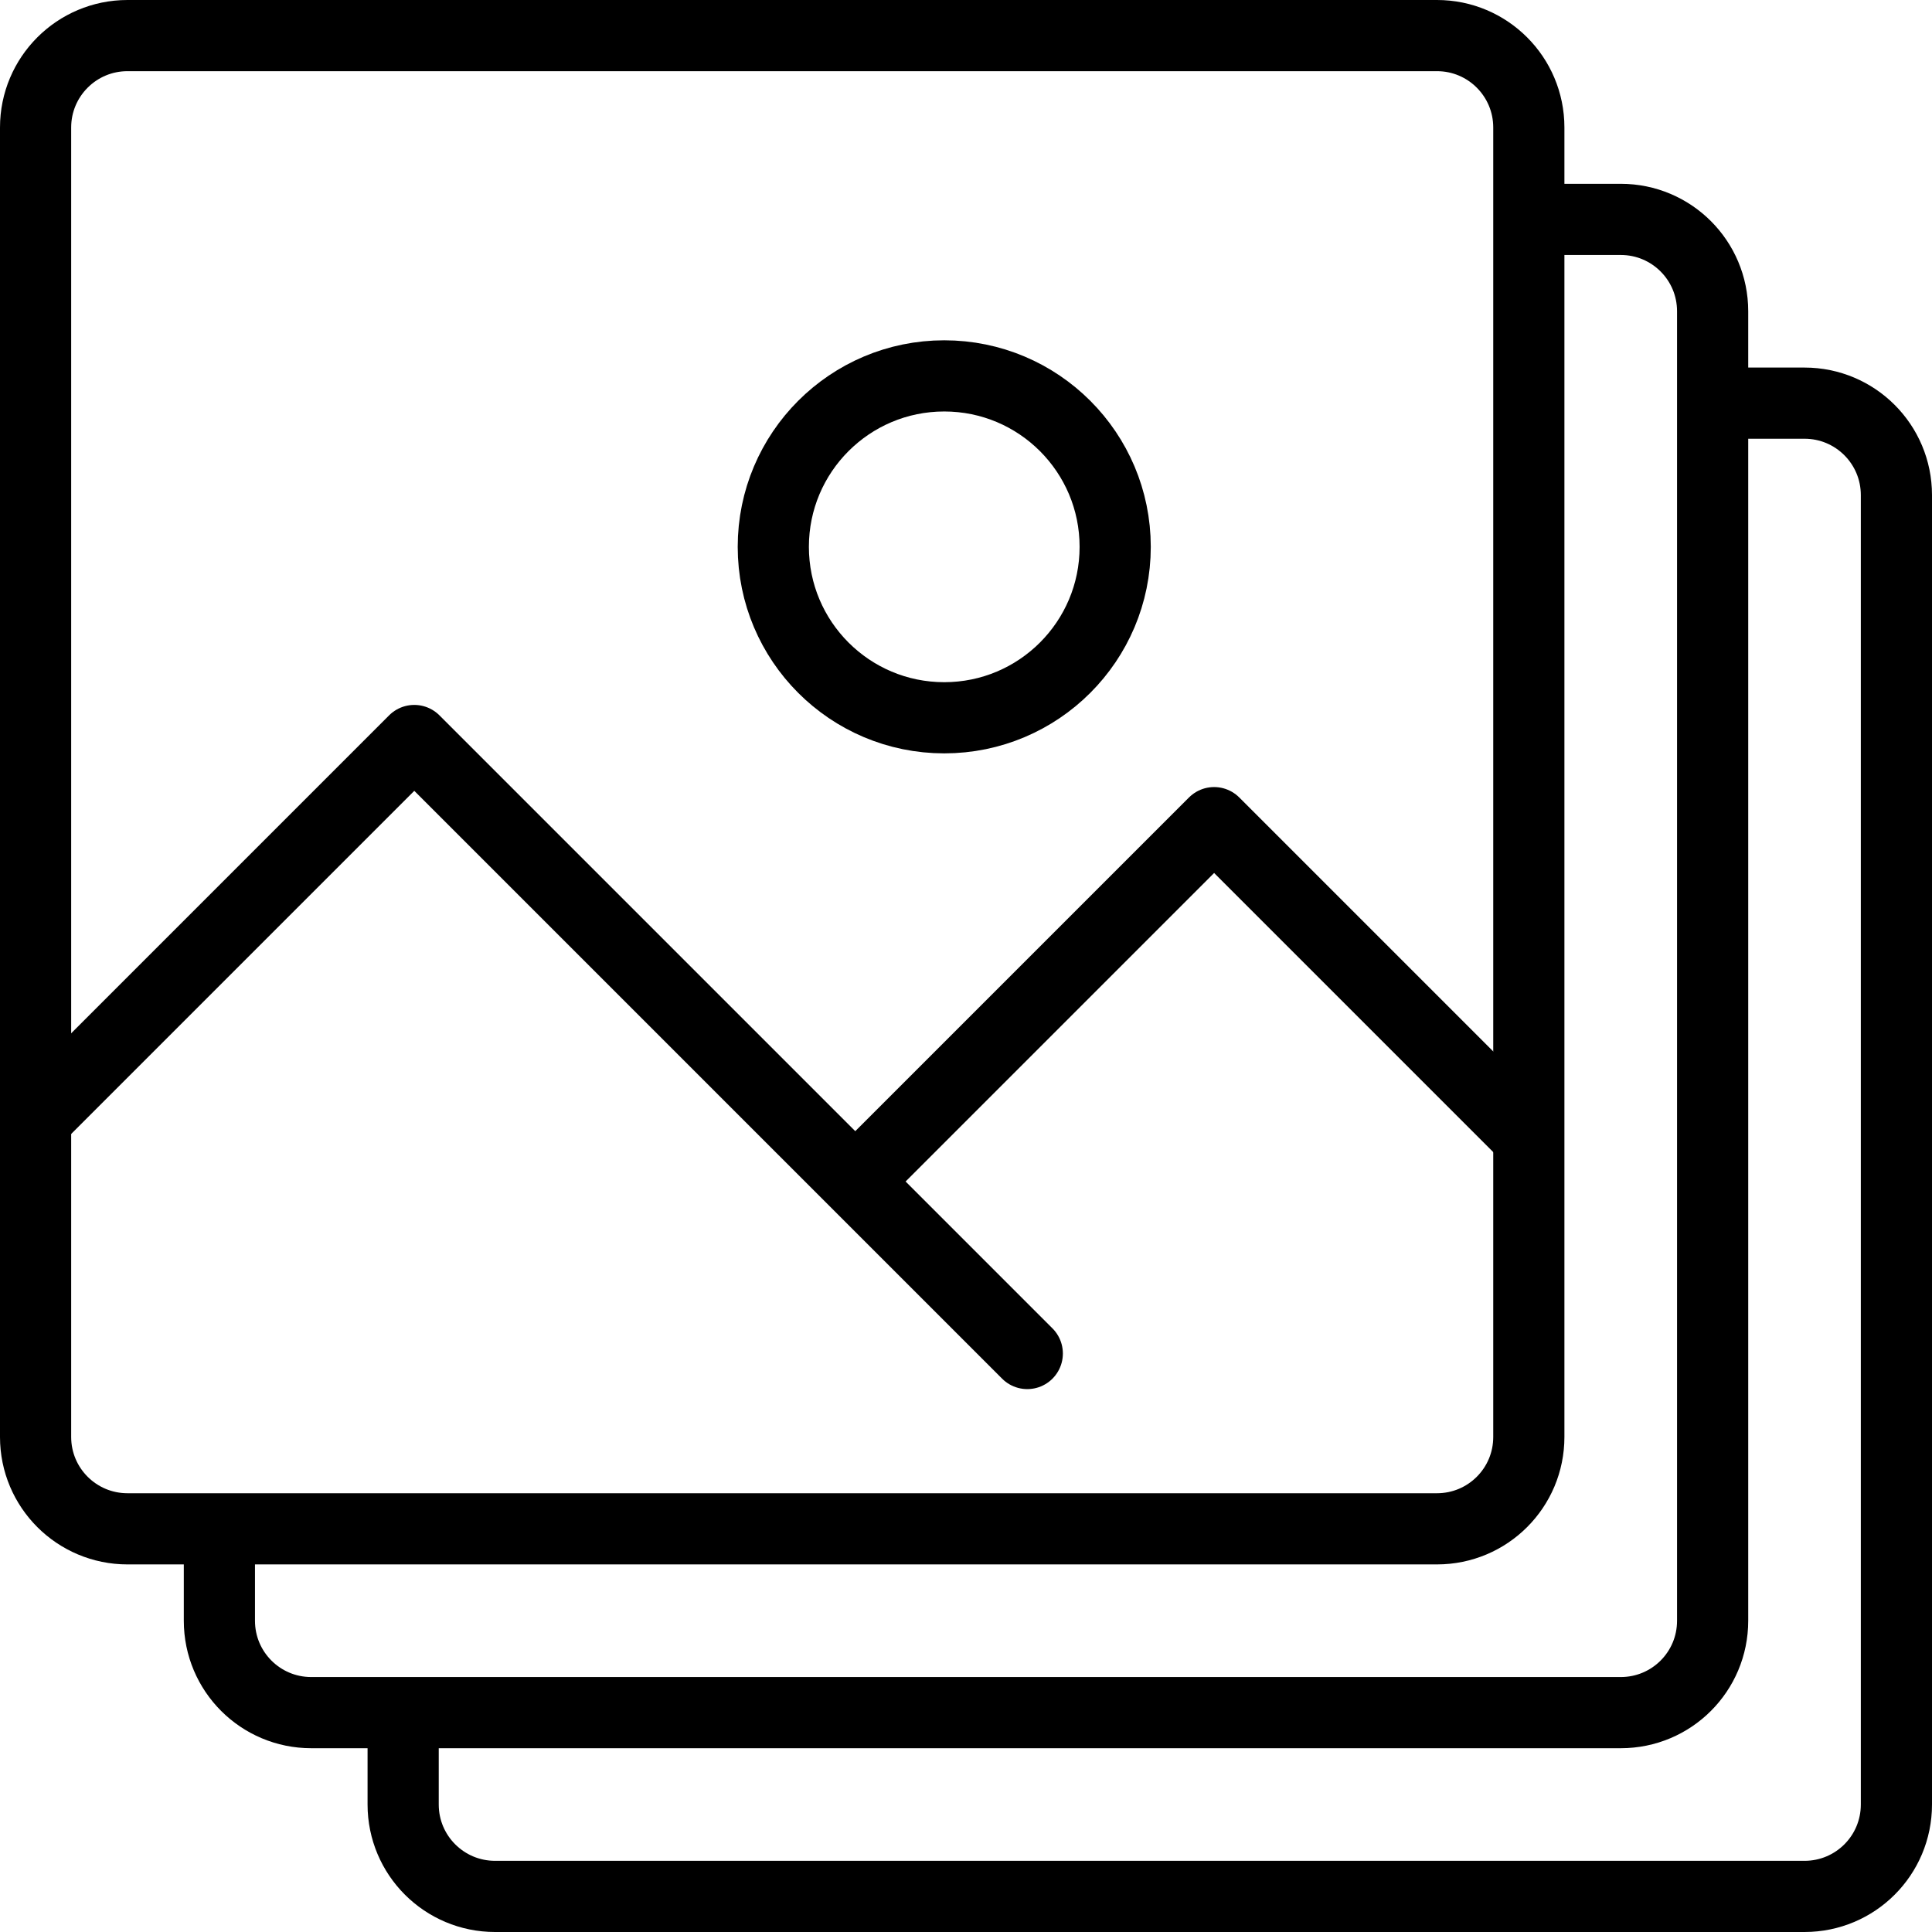
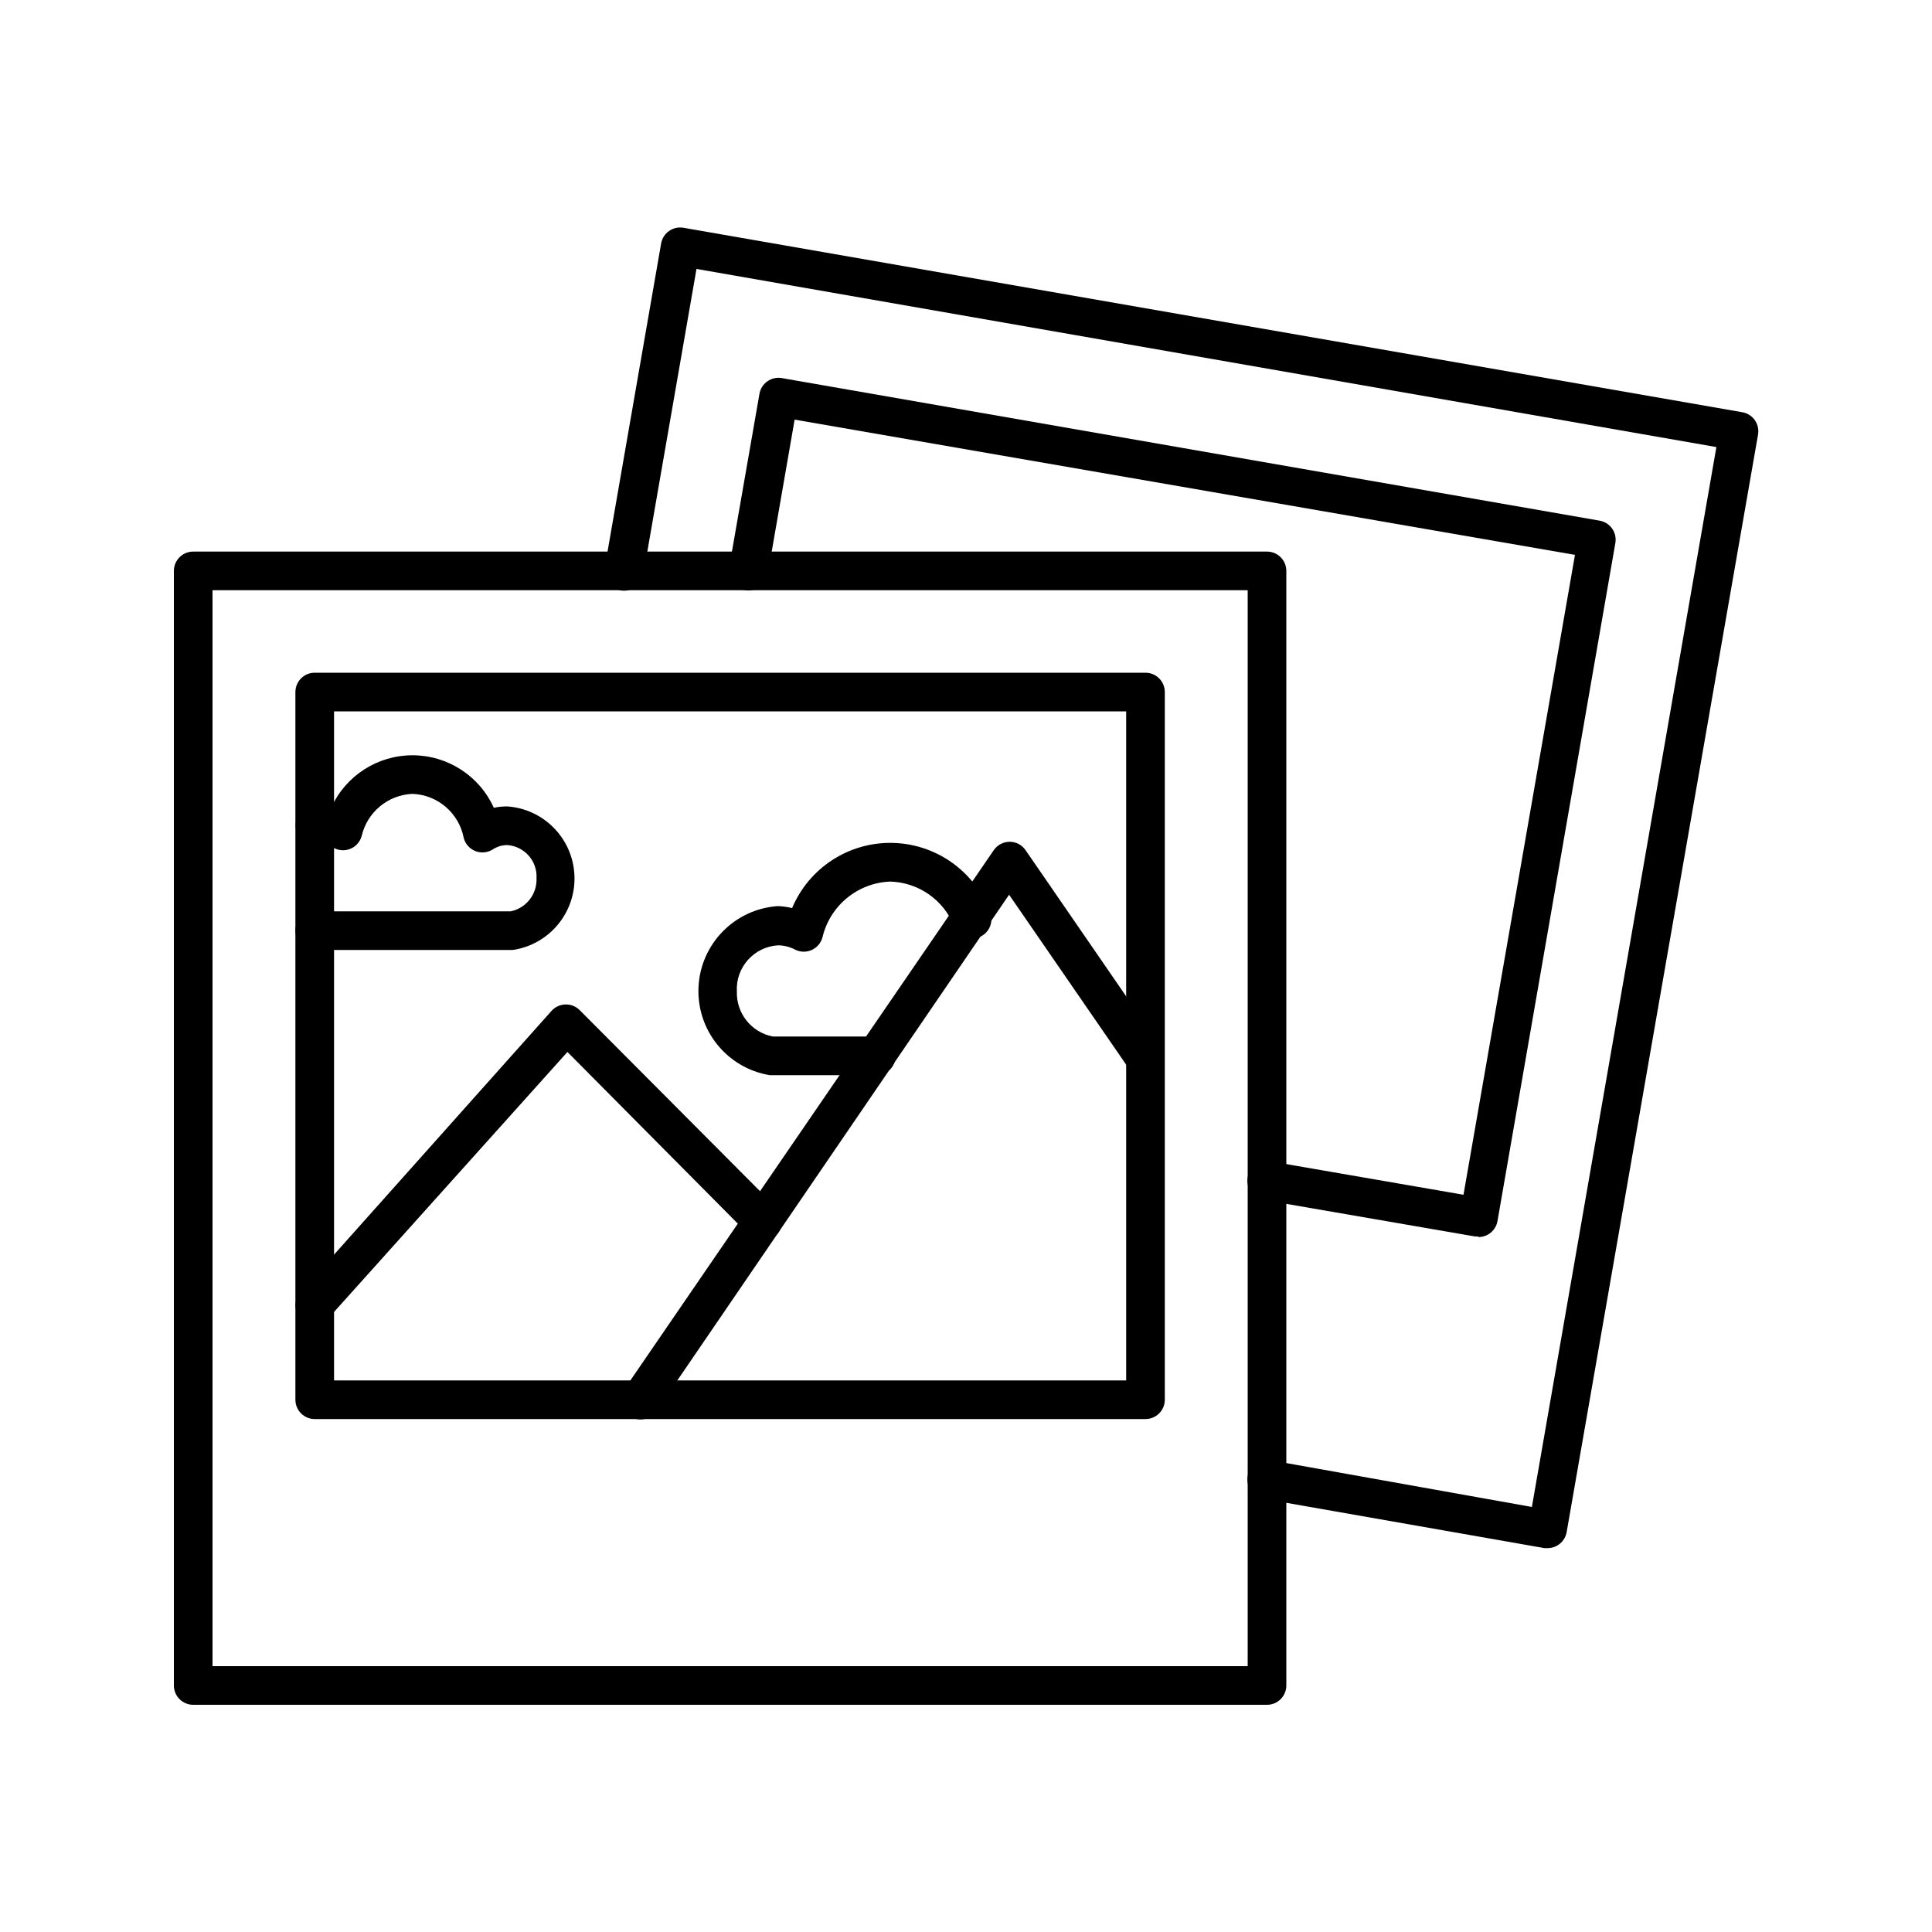
- <svg xmlns="http://www.w3.org/2000/svg" version="1.1" x="0px" y="0px" viewBox="0 0 81.43 81.43" enable-background="new 0 0 81.43 81.43" xml:space="preserve">
-   <polyline fill="none" stroke="#000000" stroke-width="3" stroke-linecap="round" stroke-linejoin="round" points="1.5,47.173   17.461,31.211 43.298,57.048 " />
-   <polyline fill="none" stroke="#000000" stroke-width="3" stroke-linejoin="round" points="36.048,49.798 51.173,34.673   64.437,47.937 " />
-   <circle fill="none" stroke="#000000" stroke-width="3" cx="39.798" cy="23.048" r="7.205" />
-   <path fill="none" stroke="#000000" stroke-width="3" d="M64.437,60.566c0,2.14-1.731,3.871-3.871,3.871H5.373  c-2.139,0-3.873-1.731-3.873-3.871V5.373C1.5,3.234,3.234,1.5,5.373,1.5h55.193c2.14,0,3.871,1.734,3.871,3.873V60.566z" />
-   <path fill="none" stroke="#000000" stroke-width="3" d="M64.437,9.247h3.875c2.142,0,3.872,1.733,3.872,3.872v55.193  c0,2.142-1.73,3.872-3.872,3.872H13.119c-2.139,0-3.872-1.73-3.872-3.872v-3.875" />
-   <path fill="none" stroke="#000000" stroke-width="3" d="M72.184,16.992h3.873c2.142,0,3.873,1.735,3.873,3.874v55.191  c0,2.142-1.731,3.873-3.873,3.873H20.866c-2.139,0-3.874-1.731-3.874-3.873v-3.873" />
+ <svg xmlns="http://www.w3.org/2000/svg" data-name="Layer 1" viewBox="0 0 100 100" x="0px" y="0px">
+   <path d="M65.58,88.24H10a1,1,0,0,1-1-1V29.55a1,1,0,0,1,1-1H65.58a1,1,0,0,1,1,1V87.24A1,1,0,0,1,65.58,88.24ZM11,86.24H64.58V30.55H11Z" />
+   <path d="M80.11,80.13h-.17L65.41,77.58a1,1,0,1,1,.34-2L79.29,78l9.55-54.86L36.05,13.92,33.3,29.73a1,1,0,1,1-2-.34l2.92-16.79a1,1,0,0,1,1.16-.81l54.76,9.54A1,1,0,0,1,91,22.47L81.09,79.3a1,1,0,0,1-1,.83Z" />
+   <path d="M76.52,64h-.17L65.41,62.11a1,1,0,1,1,.34-2l10,1.73,5.77-33.12-40.39-7-1.39,8a1,1,0,1,1-2-.34l1.57-9a1,1,0,0,1,1.16-.81L82.8,26.95a1,1,0,0,1,.81,1.16L77.51,63.2a1,1,0,0,1-1,.83Z" />
+   <path d="M59.29,73.45h-43a1,1,0,0,1-1-1V35.82a1,1,0,0,1,1-1h43a1,1,0,0,1,1,1V72.45A1,1,0,0,1,59.29,73.45Zm-42-2h41V36.82h-41Z" />
+   <path d="M33.14,73.47a1,1,0,0,1-.82-1.57L51.44,44a1,1,0,0,1,.82-.43h0a1,1,0,0,1,.82.43l7,10.17a1,1,0,0,1-1.65,1.14l-6.2-9L34,73A1,1,0,0,1,33.14,73.47Z" />
+   <path d="M16.29,68.56a1,1,0,0,1-.74-1.67l13-14.57a1,1,0,0,1,.72-.33,1,1,0,0,1,.74.3L40.19,62.51a1,1,0,0,1-1.42,1.41l-9.4-9.47L17,68.23A1,1,0,0,1,16.29,68.56Z" />
+   <path d="M45.36,55.65H39.84a4.41,4.41,0,0,1,.41-8.75A3.85,3.85,0,0,1,41,47a5.51,5.51,0,0,1,10.21.13,1,1,0,1,1-1.83.8,3.67,3.67,0,0,0-3.3-2.3,3.75,3.75,0,0,0-3.51,2.89,1,1,0,0,1-1.42.63,1.93,1.93,0,0,0-.88-.22,2.27,2.27,0,0,0-2.13,2.39A2.3,2.3,0,0,0,40,53.65h5.36a1,1,0,0,1,0,2Z" />
+   <path d="M26.5,49.17H16.29a1,1,0,0,1,0-2H26.44a1.68,1.68,0,0,0,1.33-1.71,1.63,1.63,0,0,0-1.52-1.72,1.36,1.36,0,0,0-.75.23A1,1,0,0,1,24,43.36a2.81,2.81,0,0,0-2.65-2.27,2.82,2.82,0,0,0-2.63,2.18,1,1,0,0,1-1.42.63,3.53,3.53,0,0,0-1-.18,1,1,0,0,1,0-2,5.19,5.19,0,0,1,.84.09,4.62,4.62,0,0,1,8.42,0,3.33,3.33,0,0,1,.7-.07,3.74,3.74,0,0,1,.35,7.42Z" />
</svg>
